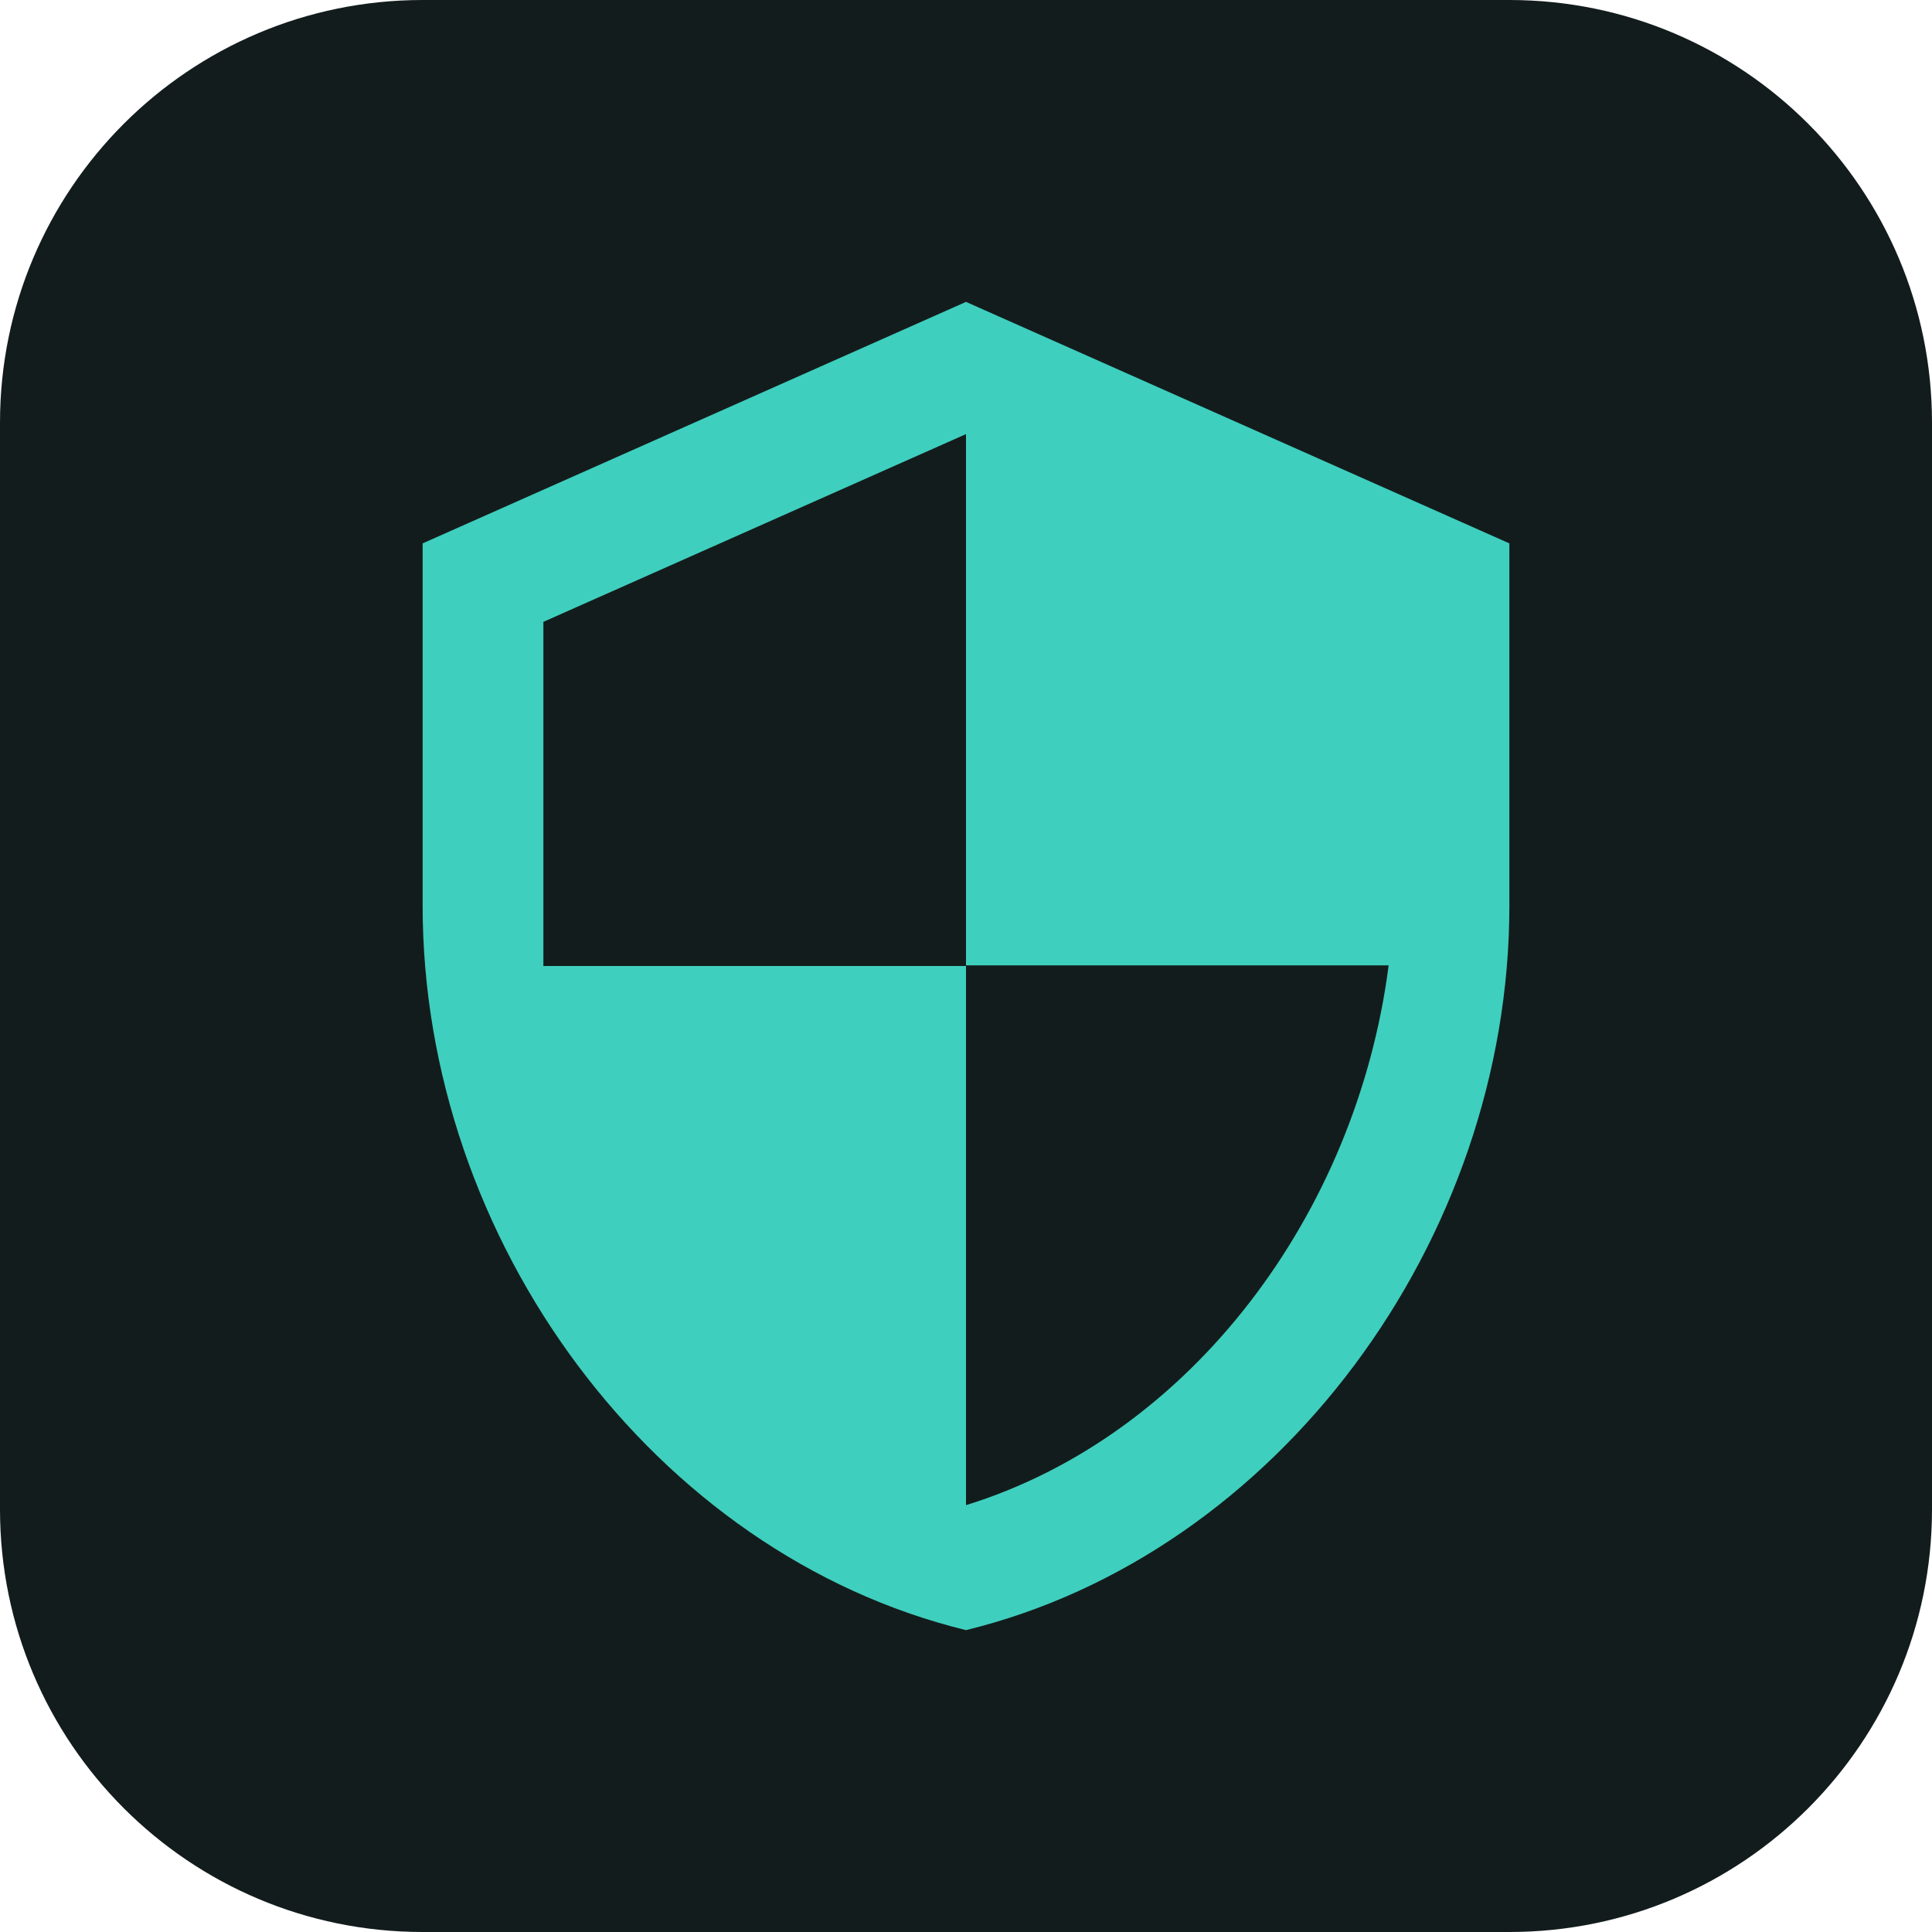
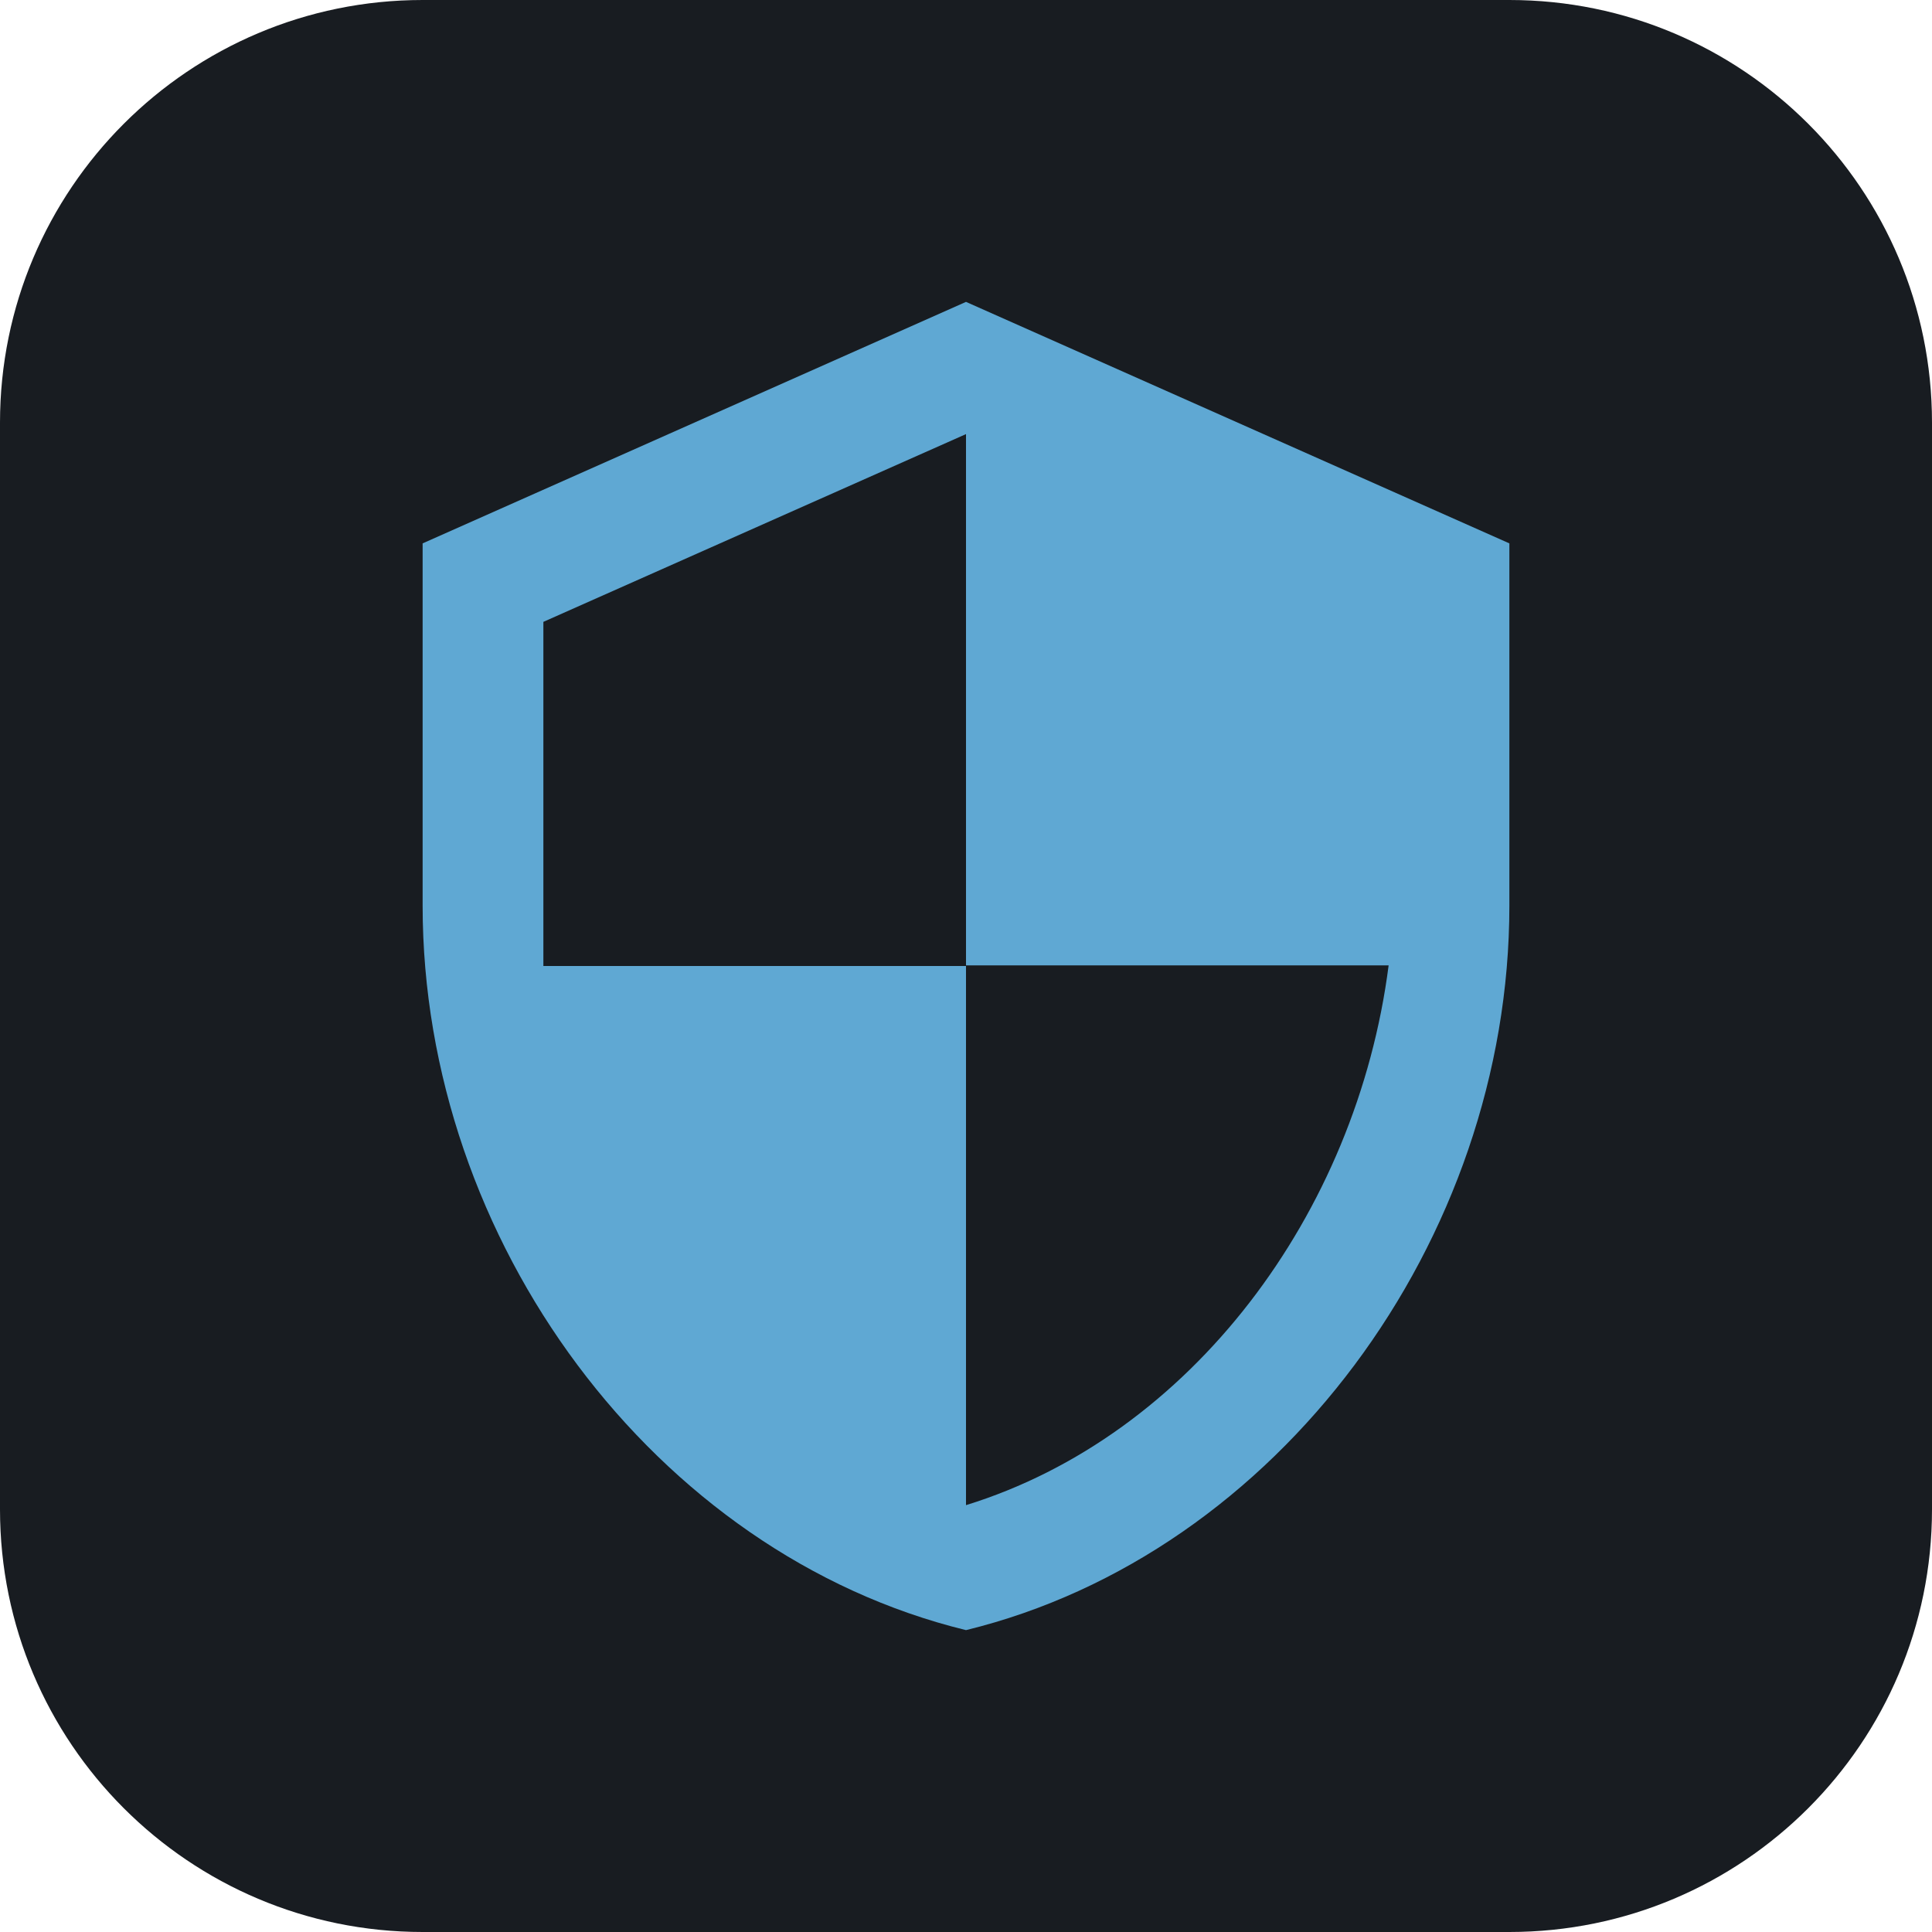
<svg xmlns="http://www.w3.org/2000/svg" viewBox="0 0 32 32">
-   <rect width="32" height="32" rx="7" fill="#131C1C" />
-   <path transform="translate(4 4)" fill="#3FCFBE" d="M12 1 3 5v6c0 5.55 3.84 10.74 9 12 5.16-1.26 9-6.45 9-12V5l-9-4Zm0 10.99h7c-.53 4.12-3.28 7.79-7 8.94V12H5V6.3l7-3.11v8.8Z" />
+   <rect width="32" height="32" rx="7" fill="#181C21" />
+   <path transform="translate(4 4)" fill="#5FA8D3" d="M12 1 3 5v6c0 5.55 3.84 10.74 9 12 5.16-1.26 9-6.45 9-12V5l-9-4Zm0 10.99h7c-.53 4.12-3.28 7.79-7 8.94V12H5V6.3l7-3.11v8.8Z" />
</svg>
